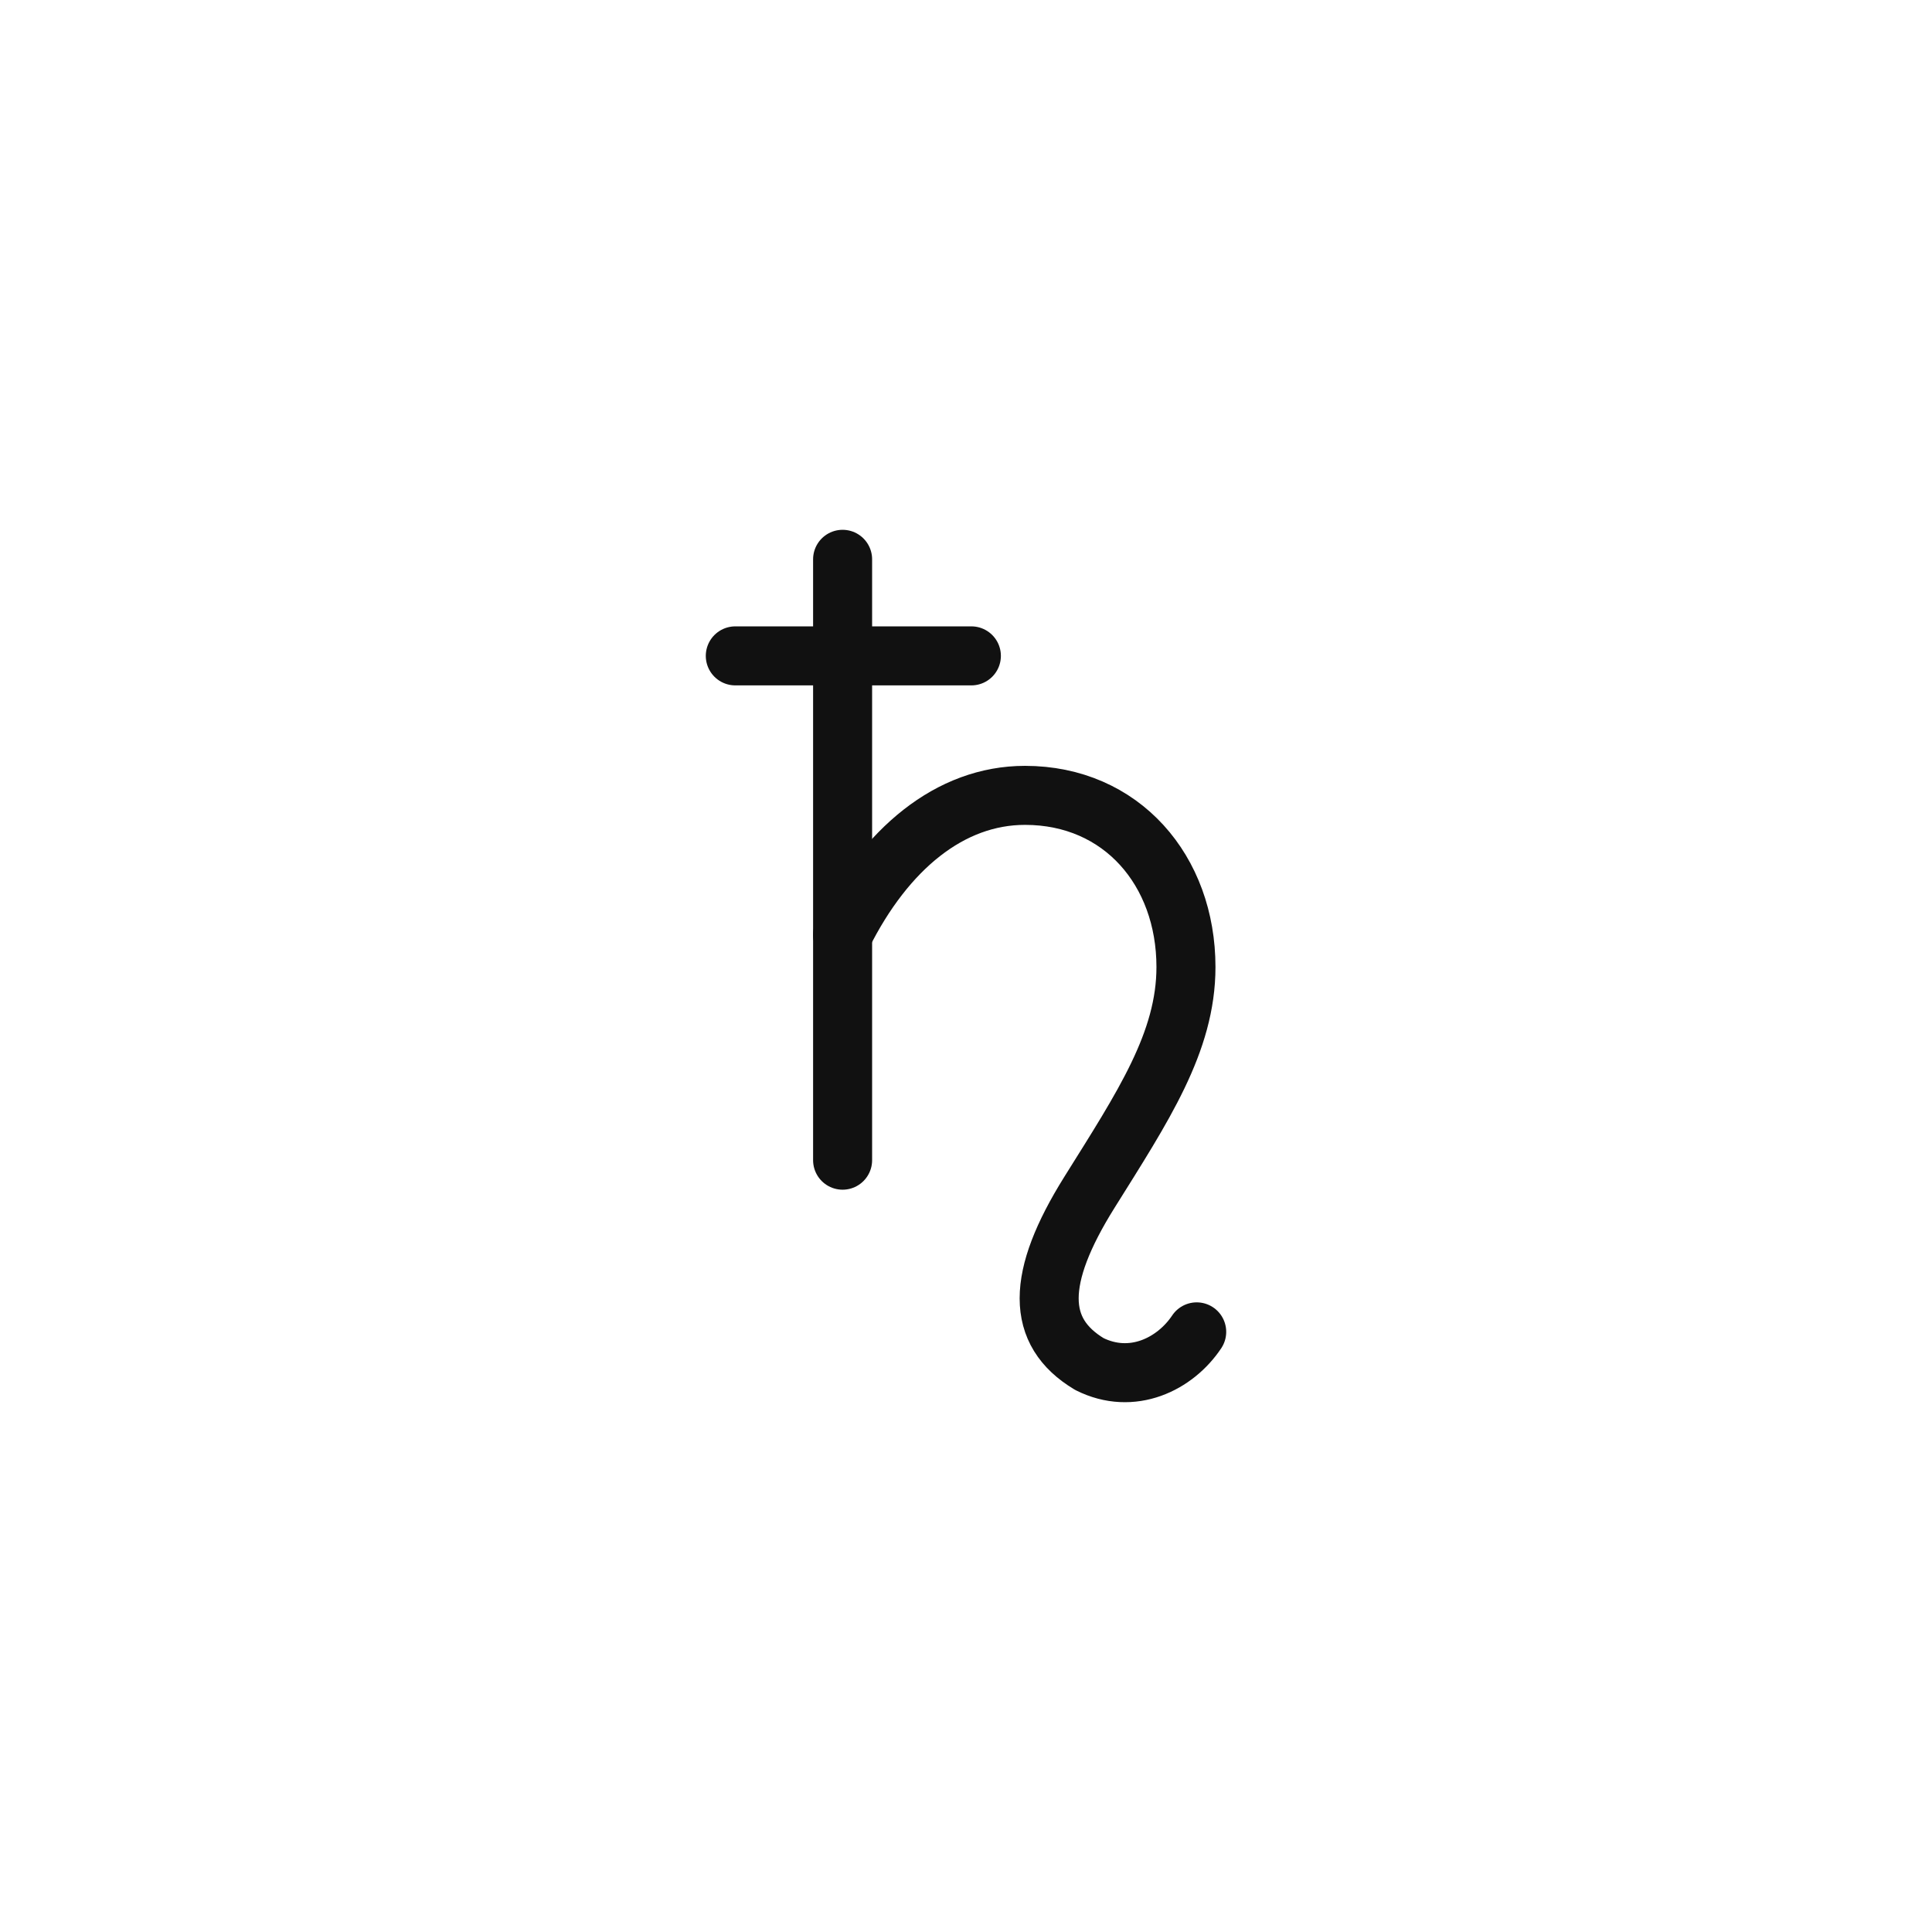
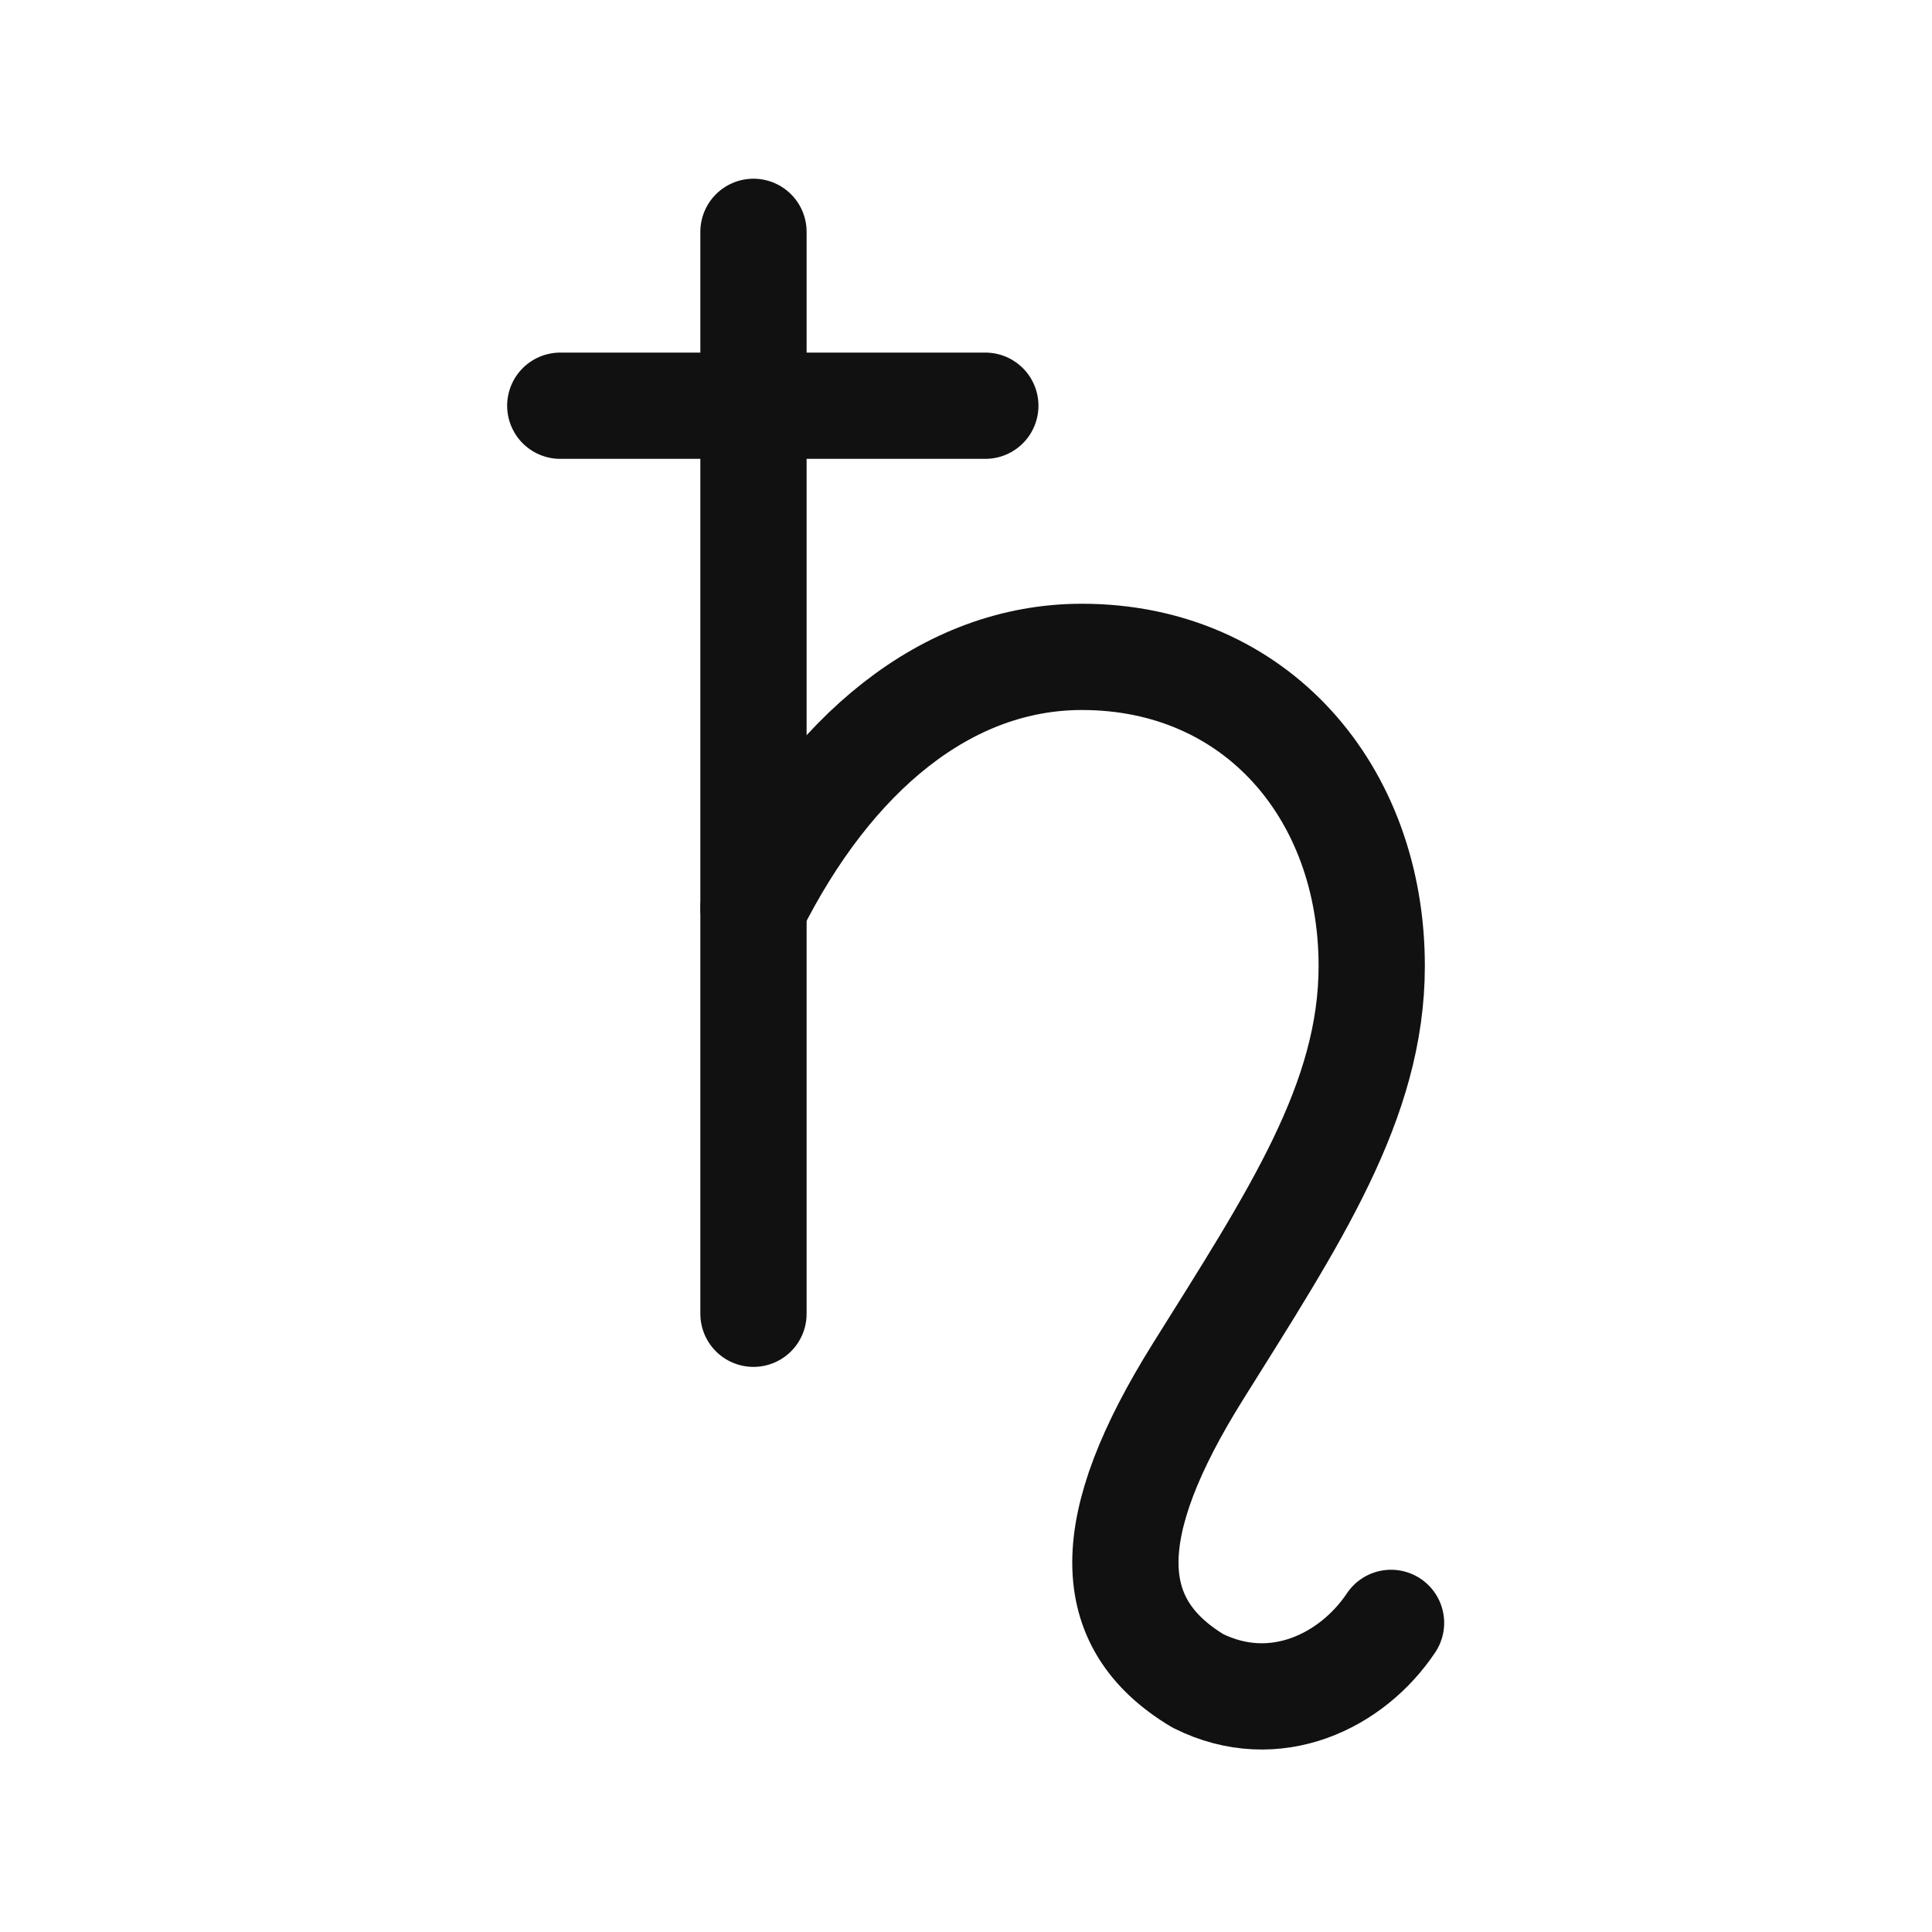
<svg xmlns="http://www.w3.org/2000/svg" viewBox="0 0 100 100" role="img" aria-label="Saturn">
-   <path d="M43.613 28.95L43.613 60.051M38.059 33.948L50.278 33.948" fill="none" stroke="#111111" stroke-width="3.055" stroke-linecap="round" stroke-linejoin="round" opacity="1" />
-   <path d="M43.613 48.388C45.835 43.945 49.167 41.168 53.055 41.168C58.053 41.168 61.385 45.056 61.385 50.054C61.385 53.942 59.164 57.274 56.387 61.717C53.61 66.16 53.61 68.937 56.387 70.603C58.608 71.714 60.83 70.603 61.941 68.937" fill="none" stroke="#111111" stroke-width="3.055" stroke-linecap="round" stroke-linejoin="round" opacity="1" />
+   <g fill="none" stroke="#111111" stroke-width="5.5" stroke-linecap="round" stroke-linejoin="round">
+     <path d="M39 12V68M29 21H51" />
+     <path d="M39 47C43 39 49 34 56 34C65 34 71 41 71 50C71 57 67 63 62 71C57 79 57 84 62 87C66 89 70 87 72 84" />
+   </g>
</svg>
